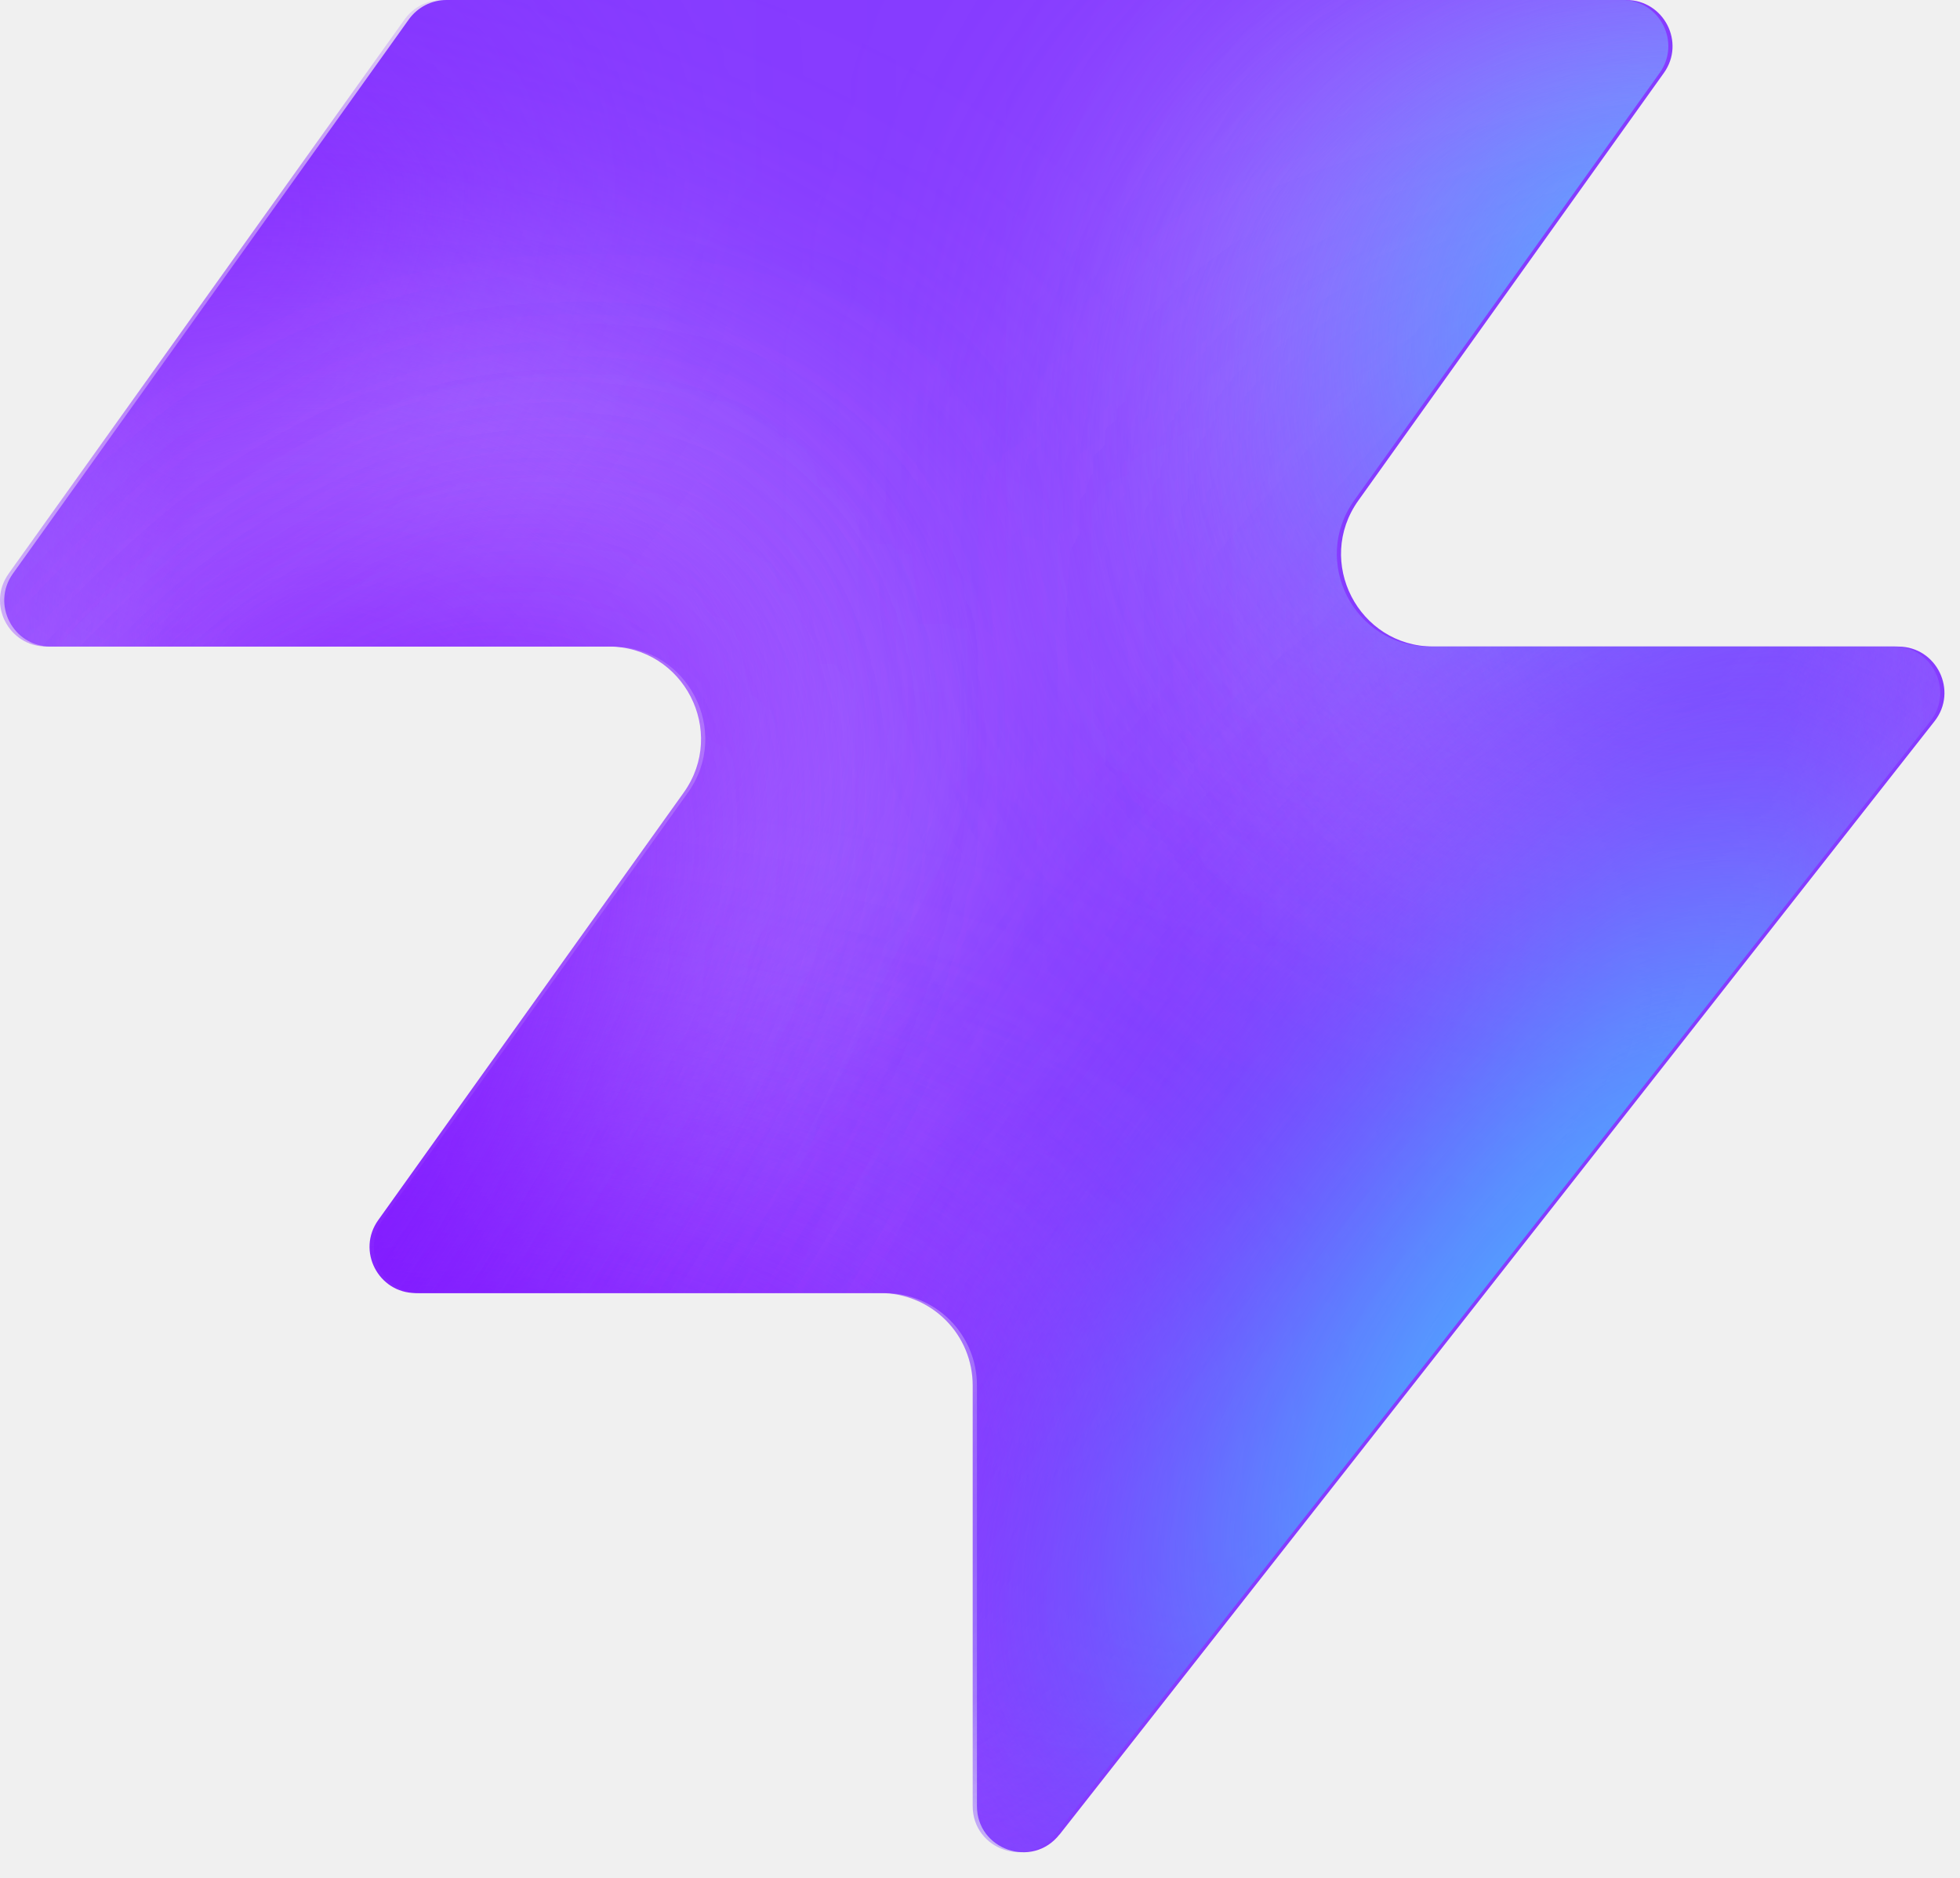
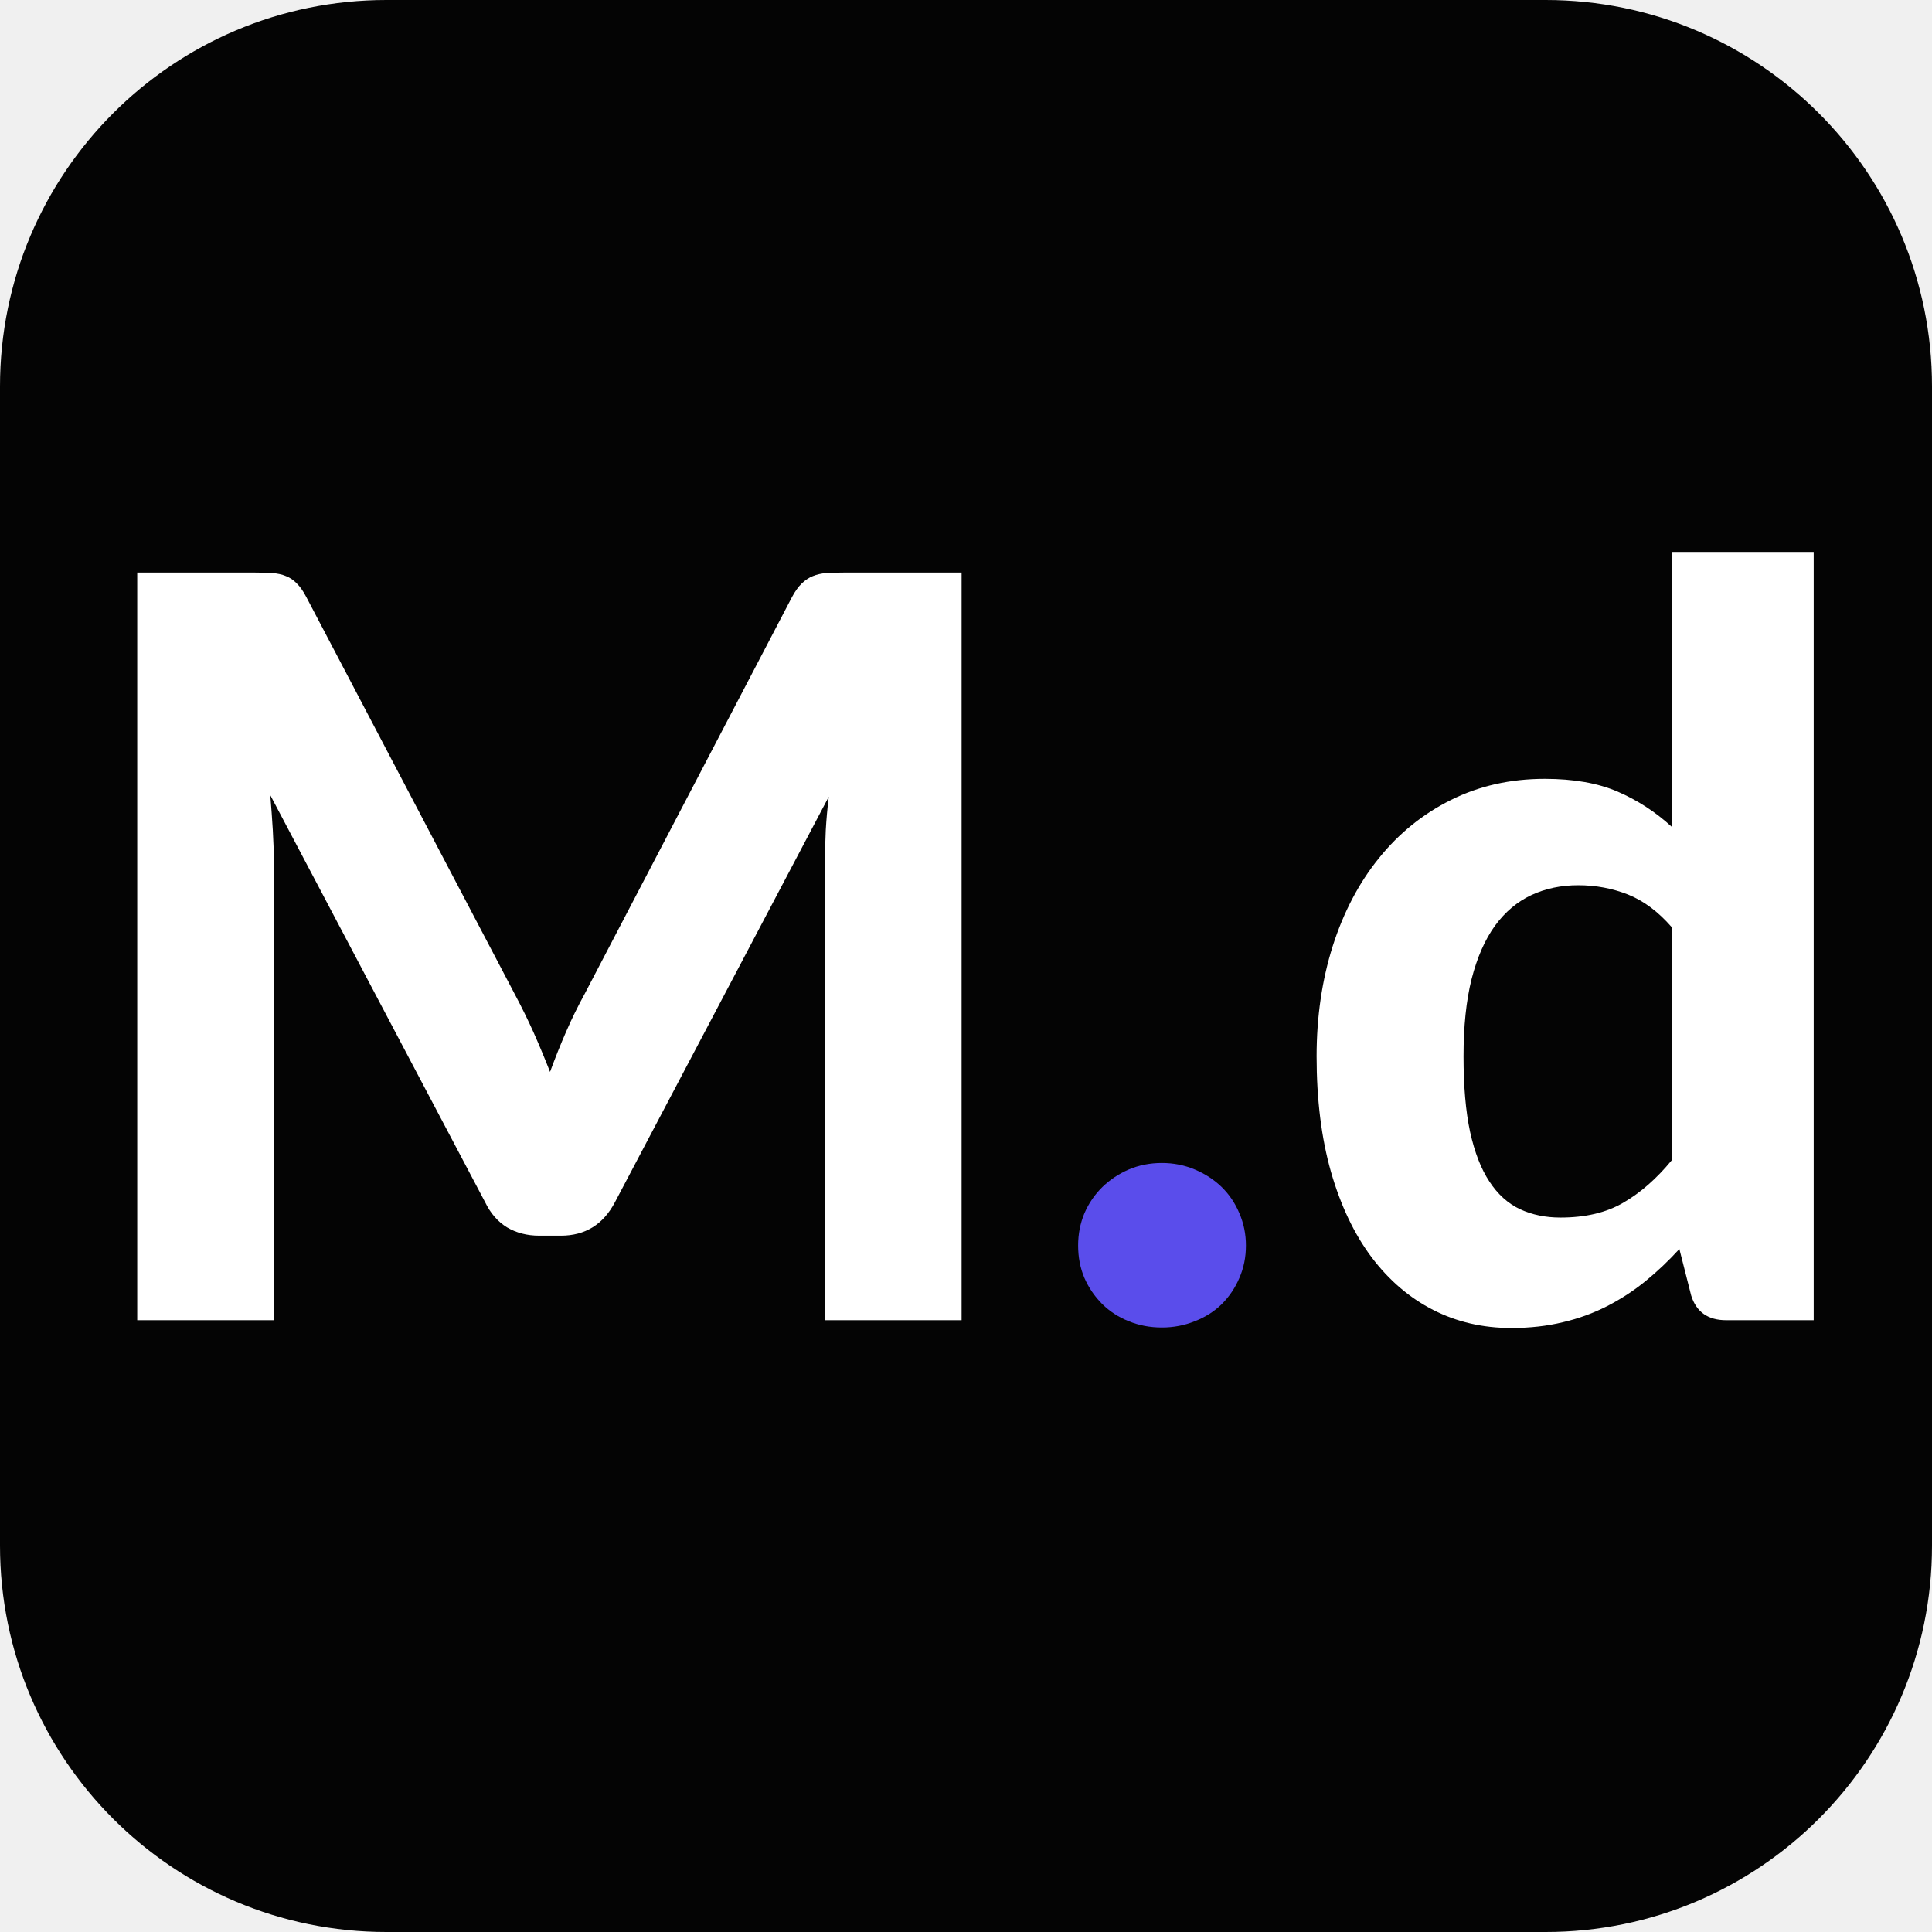
- <svg xmlns="http://www.w3.org/2000/svg" width="48" height="46" fill="none" viewBox="0 0 48 46">
-   <path fill="#863bff" d="M25.946 44.938c-.664.845-2.021.375-2.021-.698V33.937a2.26 2.26 0 0 0-2.262-2.262H10.287c-.92 0-1.456-1.04-.92-1.788l7.48-10.471c1.07-1.497 0-3.578-1.842-3.578H1.237c-.92 0-1.456-1.04-.92-1.788L10.013.474c.214-.297.556-.474.92-.474h28.894c.92 0 1.456 1.04.92 1.788l-7.48 10.471c-1.07 1.498 0 3.579 1.842 3.579h11.377c.943 0 1.473 1.088.89 1.83L25.947 44.94z" style="fill:#863bff;fill:color(display-p3 .525 .23 1);fill-opacity:1" />
-   <mask id="a" width="48" height="46" x="0" y="0" maskUnits="userSpaceOnUse" style="mask-type:alpha">
-     <path fill="#000" d="M25.842 44.938c-.664.844-2.021.375-2.021-.698V33.937a2.26 2.26 0 0 0-2.262-2.262H10.183c-.92 0-1.456-1.04-.92-1.788l7.48-10.471c1.07-1.498 0-3.579-1.842-3.579H1.133c-.92 0-1.456-1.04-.92-1.787L9.91.473c.214-.297.556-.474.92-.474h28.894c.92 0 1.456 1.04.92 1.788l-7.48 10.471c-1.07 1.498 0 3.578 1.842 3.578h11.377c.943 0 1.473 1.088.89 1.832L25.843 44.94z" style="fill:#000;fill-opacity:1" />
-   </mask>
-   <g mask="url(#a)">
-     <g filter="url(#b)">
-       <ellipse cx="5.508" cy="14.704" fill="#ede6ff" rx="5.508" ry="14.704" style="fill:#ede6ff;fill:color(display-p3 .927 .903 1);fill-opacity:1" transform="matrix(.00324 1 1 -.00324 -4.47 31.516)" />
-     </g>
-     <g filter="url(#c)">
-       <ellipse cx="10.399" cy="29.851" fill="#ede6ff" rx="10.399" ry="29.851" style="fill:#ede6ff;fill:color(display-p3 .927 .903 1);fill-opacity:1" transform="matrix(.00324 1 1 -.00324 -39.328 7.883)" />
-     </g>
-     <g filter="url(#d)">
-       <ellipse cx="5.508" cy="30.487" fill="#7e14ff" rx="5.508" ry="30.487" style="fill:#7e14ff;fill:color(display-p3 .492 .077 1);fill-opacity:1" transform="rotate(89.814 -25.913 -14.639)scale(1 -1)" />
-     </g>
-     <g filter="url(#e)">
-       <ellipse cx="5.508" cy="30.599" fill="#7e14ff" rx="5.508" ry="30.599" style="fill:#7e14ff;fill:color(display-p3 .492 .077 1);fill-opacity:1" transform="rotate(89.814 -32.644 -3.334)scale(1 -1)" />
-     </g>
-     <g filter="url(#f)">
-       <ellipse cx="5.508" cy="30.599" fill="#7e14ff" rx="5.508" ry="30.599" style="fill:#7e14ff;fill:color(display-p3 .492 .077 1);fill-opacity:1" transform="matrix(.00324 1 1 -.00324 -34.34 30.47)" />
-     </g>
-     <g filter="url(#g)">
-       <ellipse cx="14.072" cy="22.078" fill="#ede6ff" rx="14.072" ry="22.078" style="fill:#ede6ff;fill:color(display-p3 .927 .903 1);fill-opacity:1" transform="rotate(93.35 24.506 48.493)scale(-1 1)" />
-     </g>
-     <g filter="url(#h)">
-       <ellipse cx="3.47" cy="21.501" fill="#7e14ff" rx="3.47" ry="21.501" style="fill:#7e14ff;fill:color(display-p3 .492 .077 1);fill-opacity:1" transform="rotate(89.009 28.708 47.59)scale(-1 1)" />
-     </g>
-     <g filter="url(#i)">
-       <ellipse cx="3.47" cy="21.501" fill="#7e14ff" rx="3.47" ry="21.501" style="fill:#7e14ff;fill:color(display-p3 .492 .077 1);fill-opacity:1" transform="rotate(89.009 28.708 47.59)scale(-1 1)" />
-     </g>
-     <g filter="url(#j)">
-       <ellipse cx=".387" cy="8.972" fill="#7e14ff" rx="4.407" ry="29.108" style="fill:#7e14ff;fill:color(display-p3 .492 .077 1);fill-opacity:1" transform="rotate(39.51 .387 8.972)" />
-     </g>
-     <g filter="url(#k)">
-       <ellipse cx="47.523" cy="-6.092" fill="#7e14ff" rx="4.407" ry="29.108" style="fill:#7e14ff;fill:color(display-p3 .492 .077 1);fill-opacity:1" transform="rotate(37.892 47.523 -6.092)" />
-     </g>
-     <g filter="url(#l)">
-       <ellipse cx="41.412" cy="6.333" fill="#47bfff" rx="5.971" ry="9.665" style="fill:#47bfff;fill:color(display-p3 .28 .748 1);fill-opacity:1" transform="rotate(37.892 41.412 6.333)" />
-     </g>
-     <g filter="url(#m)">
-       <ellipse cx="-1.879" cy="38.332" fill="#7e14ff" rx="4.407" ry="29.108" style="fill:#7e14ff;fill:color(display-p3 .492 .077 1);fill-opacity:1" transform="rotate(37.892 -1.88 38.332)" />
-     </g>
-     <g filter="url(#n)">
-       <ellipse cx="-1.879" cy="38.332" fill="#7e14ff" rx="4.407" ry="29.108" style="fill:#7e14ff;fill:color(display-p3 .492 .077 1);fill-opacity:1" transform="rotate(37.892 -1.88 38.332)" />
-     </g>
-     <g filter="url(#o)">
-       <ellipse cx="35.651" cy="29.907" fill="#7e14ff" rx="4.407" ry="29.108" style="fill:#7e14ff;fill:color(display-p3 .492 .077 1);fill-opacity:1" transform="rotate(37.892 35.651 29.907)" />
-     </g>
-     <g filter="url(#p)">
-       <ellipse cx="38.418" cy="32.4" fill="#47bfff" rx="5.971" ry="15.297" style="fill:#47bfff;fill:color(display-p3 .28 .748 1);fill-opacity:1" transform="rotate(37.892 38.418 32.4)" />
-     </g>
-   </g>
-   <defs>
-     <filter id="b" width="60.045" height="41.654" x="-19.77" y="16.149" color-interpolation-filters="sRGB" filterUnits="userSpaceOnUse">
-       <feFlood flood-opacity="0" result="BackgroundImageFix" />
-       <feBlend in="SourceGraphic" in2="BackgroundImageFix" result="shape" />
-       <feGaussianBlur result="effect1_foregroundBlur_2002_17158" stdDeviation="7.659" />
-     </filter>
-     <filter id="c" width="90.34" height="51.437" x="-54.613" y="-7.533" color-interpolation-filters="sRGB" filterUnits="userSpaceOnUse">
-       <feFlood flood-opacity="0" result="BackgroundImageFix" />
-       <feBlend in="SourceGraphic" in2="BackgroundImageFix" result="shape" />
-       <feGaussianBlur result="effect1_foregroundBlur_2002_17158" stdDeviation="7.659" />
-     </filter>
-     <filter id="d" width="79.355" height="29.4" x="-49.64" y="2.03" color-interpolation-filters="sRGB" filterUnits="userSpaceOnUse">
-       <feFlood flood-opacity="0" result="BackgroundImageFix" />
-       <feBlend in="SourceGraphic" in2="BackgroundImageFix" result="shape" />
-       <feGaussianBlur result="effect1_foregroundBlur_2002_17158" stdDeviation="4.596" />
-     </filter>
-     <filter id="e" width="79.579" height="29.4" x="-45.045" y="20.029" color-interpolation-filters="sRGB" filterUnits="userSpaceOnUse">
-       <feFlood flood-opacity="0" result="BackgroundImageFix" />
-       <feBlend in="SourceGraphic" in2="BackgroundImageFix" result="shape" />
-       <feGaussianBlur result="effect1_foregroundBlur_2002_17158" stdDeviation="4.596" />
-     </filter>
-     <filter id="f" width="79.579" height="29.4" x="-43.513" y="21.178" color-interpolation-filters="sRGB" filterUnits="userSpaceOnUse">
-       <feFlood flood-opacity="0" result="BackgroundImageFix" />
-       <feBlend in="SourceGraphic" in2="BackgroundImageFix" result="shape" />
-       <feGaussianBlur result="effect1_foregroundBlur_2002_17158" stdDeviation="4.596" />
-     </filter>
-     <filter id="g" width="74.749" height="58.852" x="15.756" y="-17.901" color-interpolation-filters="sRGB" filterUnits="userSpaceOnUse">
-       <feFlood flood-opacity="0" result="BackgroundImageFix" />
-       <feBlend in="SourceGraphic" in2="BackgroundImageFix" result="shape" />
-       <feGaussianBlur result="effect1_foregroundBlur_2002_17158" stdDeviation="7.659" />
-     </filter>
-     <filter id="h" width="61.377" height="25.362" x="23.548" y="2.284" color-interpolation-filters="sRGB" filterUnits="userSpaceOnUse">
-       <feFlood flood-opacity="0" result="BackgroundImageFix" />
-       <feBlend in="SourceGraphic" in2="BackgroundImageFix" result="shape" />
-       <feGaussianBlur result="effect1_foregroundBlur_2002_17158" stdDeviation="4.596" />
-     </filter>
-     <filter id="i" width="61.377" height="25.362" x="23.548" y="2.284" color-interpolation-filters="sRGB" filterUnits="userSpaceOnUse">
-       <feFlood flood-opacity="0" result="BackgroundImageFix" />
-       <feBlend in="SourceGraphic" in2="BackgroundImageFix" result="shape" />
-       <feGaussianBlur result="effect1_foregroundBlur_2002_17158" stdDeviation="4.596" />
-     </filter>
-     <filter id="j" width="56.045" height="63.649" x="-27.636" y="-22.853" color-interpolation-filters="sRGB" filterUnits="userSpaceOnUse">
-       <feFlood flood-opacity="0" result="BackgroundImageFix" />
-       <feBlend in="SourceGraphic" in2="BackgroundImageFix" result="shape" />
-       <feGaussianBlur result="effect1_foregroundBlur_2002_17158" stdDeviation="4.596" />
-     </filter>
-     <filter id="k" width="54.814" height="64.646" x="20.116" y="-38.415" color-interpolation-filters="sRGB" filterUnits="userSpaceOnUse">
-       <feFlood flood-opacity="0" result="BackgroundImageFix" />
-       <feBlend in="SourceGraphic" in2="BackgroundImageFix" result="shape" />
-       <feGaussianBlur result="effect1_foregroundBlur_2002_17158" stdDeviation="4.596" />
-     </filter>
-     <filter id="l" width="33.541" height="35.313" x="24.641" y="-11.323" color-interpolation-filters="sRGB" filterUnits="userSpaceOnUse">
-       <feFlood flood-opacity="0" result="BackgroundImageFix" />
-       <feBlend in="SourceGraphic" in2="BackgroundImageFix" result="shape" />
-       <feGaussianBlur result="effect1_foregroundBlur_2002_17158" stdDeviation="4.596" />
-     </filter>
-     <filter id="m" width="54.814" height="64.646" x="-29.286" y="6.009" color-interpolation-filters="sRGB" filterUnits="userSpaceOnUse">
-       <feFlood flood-opacity="0" result="BackgroundImageFix" />
-       <feBlend in="SourceGraphic" in2="BackgroundImageFix" result="shape" />
-       <feGaussianBlur result="effect1_foregroundBlur_2002_17158" stdDeviation="4.596" />
-     </filter>
-     <filter id="n" width="54.814" height="64.646" x="-29.286" y="6.009" color-interpolation-filters="sRGB" filterUnits="userSpaceOnUse">
-       <feFlood flood-opacity="0" result="BackgroundImageFix" />
-       <feBlend in="SourceGraphic" in2="BackgroundImageFix" result="shape" />
-       <feGaussianBlur result="effect1_foregroundBlur_2002_17158" stdDeviation="4.596" />
-     </filter>
-     <filter id="o" width="54.814" height="64.646" x="8.244" y="-2.416" color-interpolation-filters="sRGB" filterUnits="userSpaceOnUse">
-       <feFlood flood-opacity="0" result="BackgroundImageFix" />
-       <feBlend in="SourceGraphic" in2="BackgroundImageFix" result="shape" />
-       <feGaussianBlur result="effect1_foregroundBlur_2002_17158" stdDeviation="4.596" />
-     </filter>
-     <filter id="p" width="39.409" height="43.623" x="18.713" y="10.588" color-interpolation-filters="sRGB" filterUnits="userSpaceOnUse">
-       <feFlood flood-opacity="0" result="BackgroundImageFix" />
-       <feBlend in="SourceGraphic" in2="BackgroundImageFix" result="shape" />
-       <feGaussianBlur result="effect1_foregroundBlur_2002_17158" stdDeviation="4.596" />
-     </filter>
-   </defs>
+ <svg xmlns="http://www.w3.org/2000/svg" viewBox="0 0 120 120">
+   <rect width="120" height="120" rx="24" fill="#040404" />
+   <text x="50%" y="82" text-anchor="middle" font-family="Lato, system-ui, sans-serif" font-weight="800" font-size="64" fill="#FFFFFF" letter-spacing="-2">M<tspan fill="#5A4DEB">.</tspan>d</text>
</svg>
